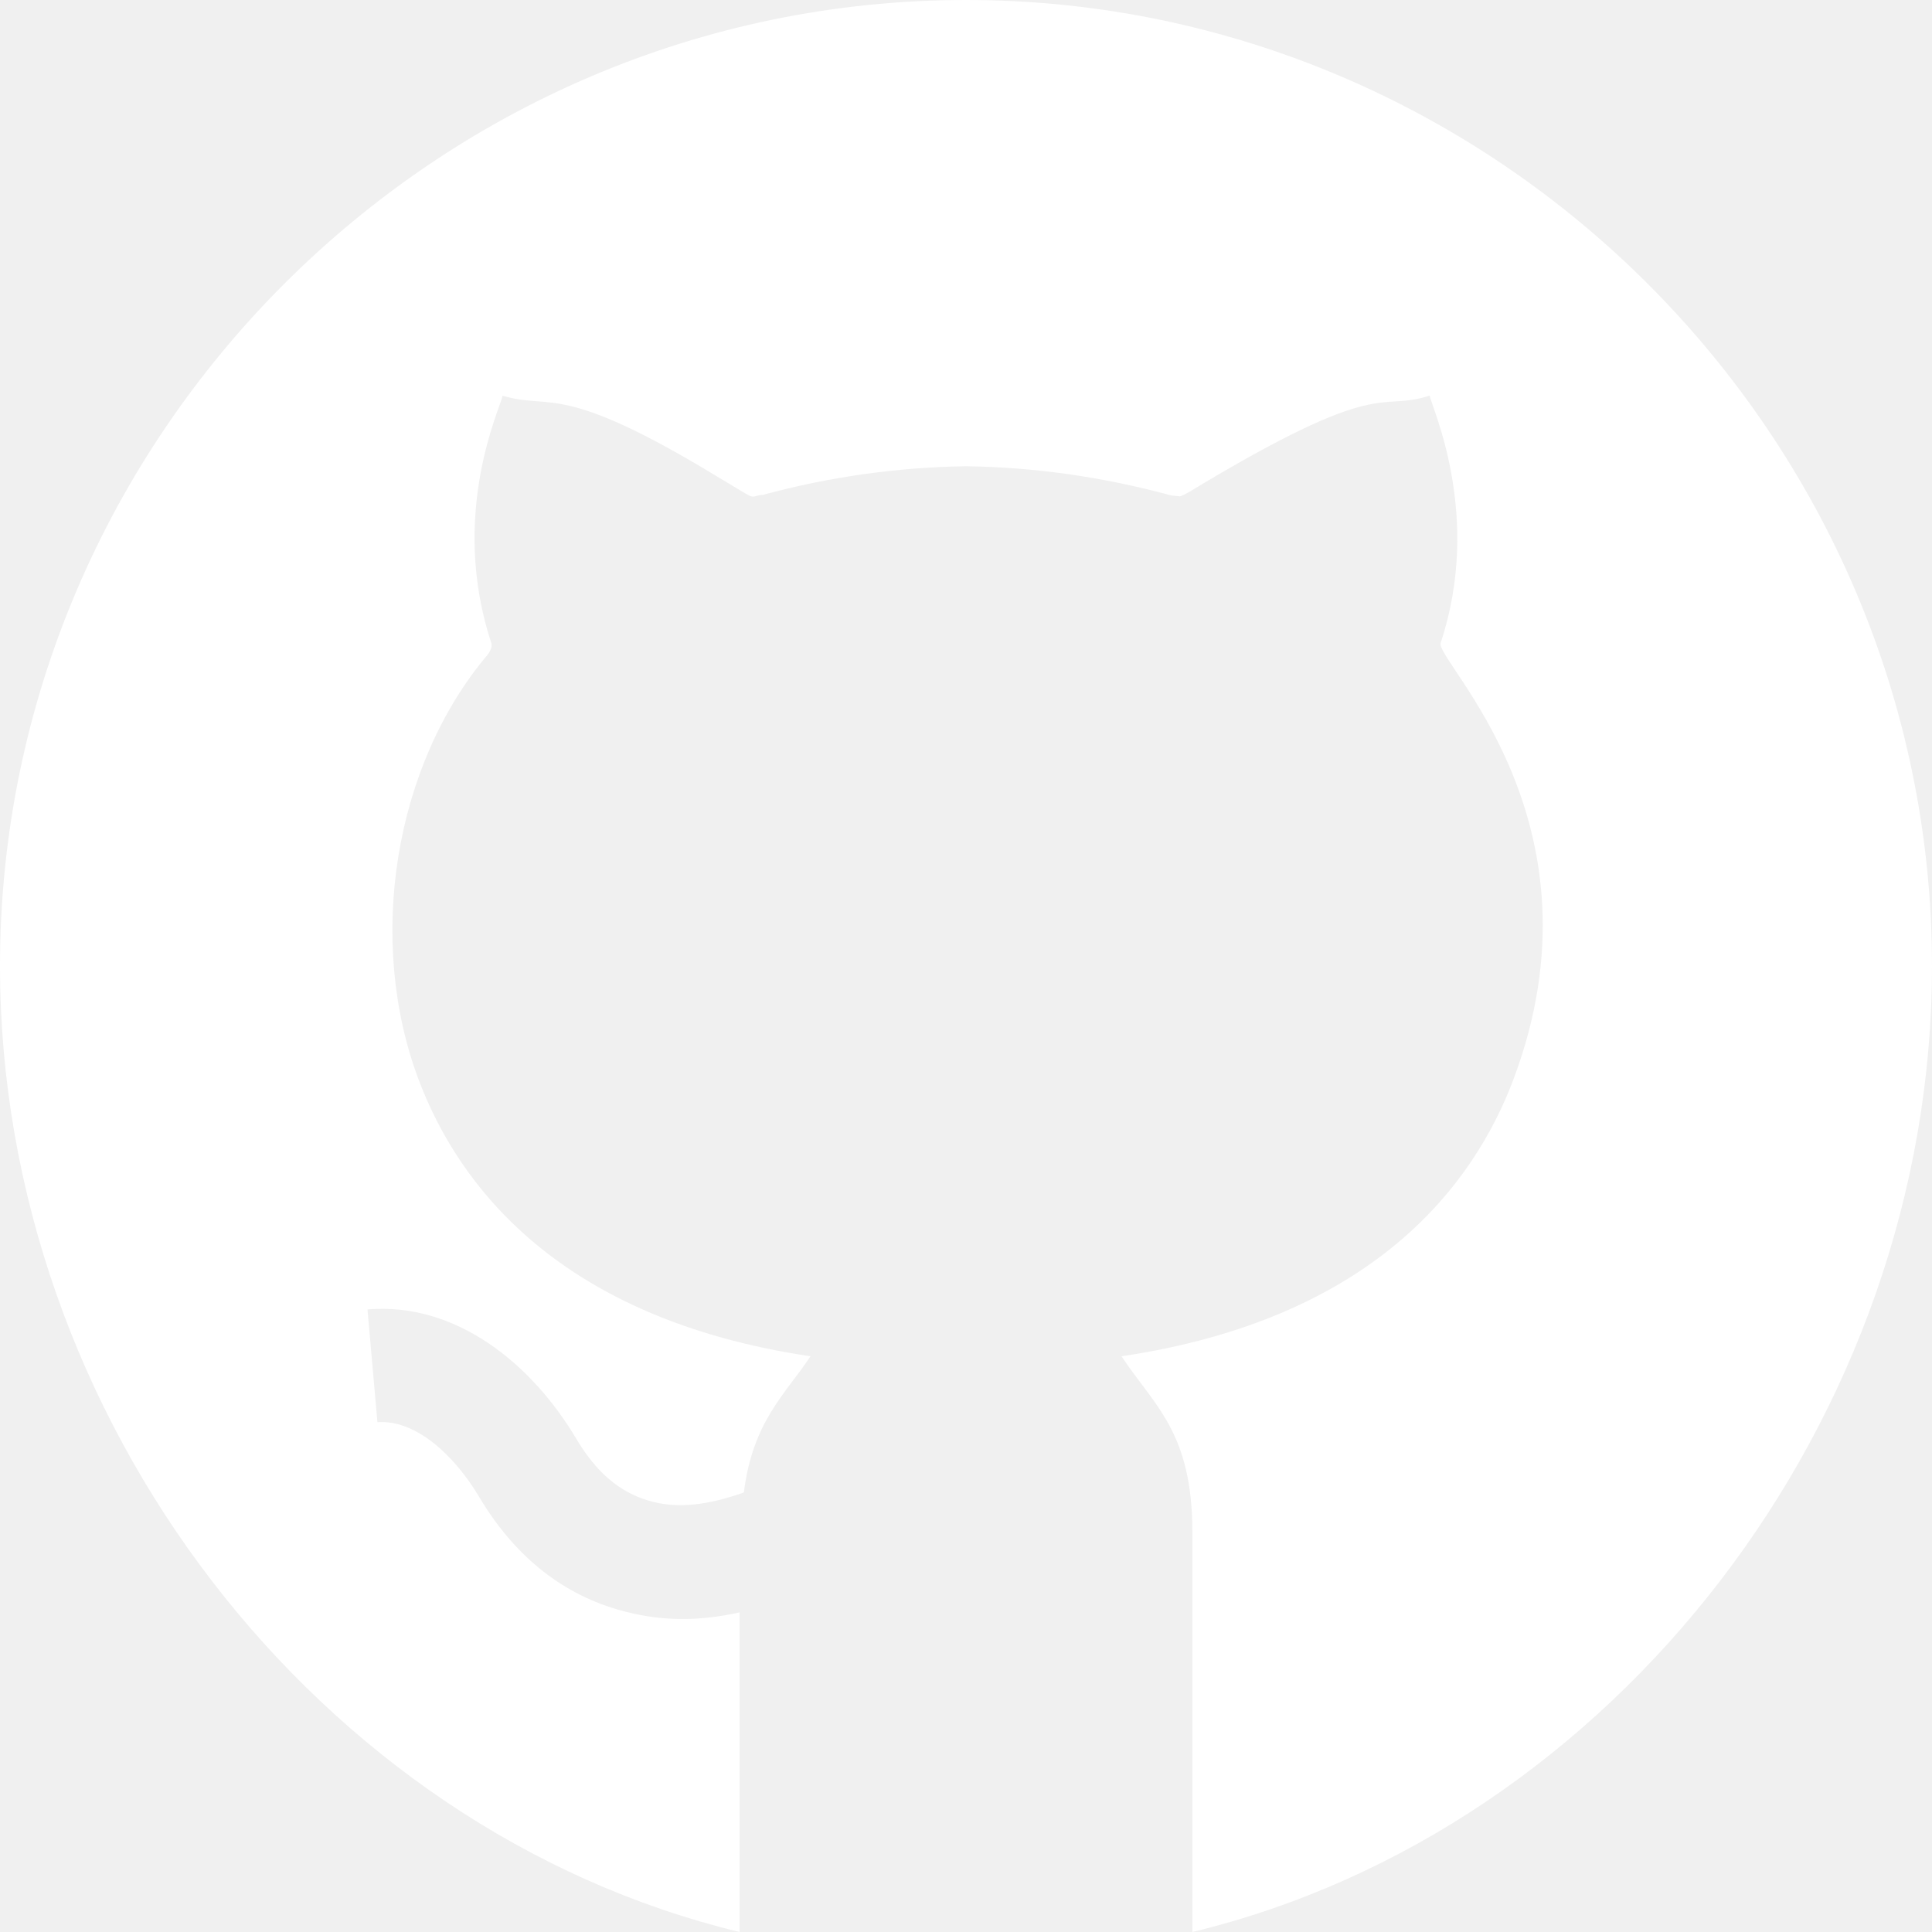
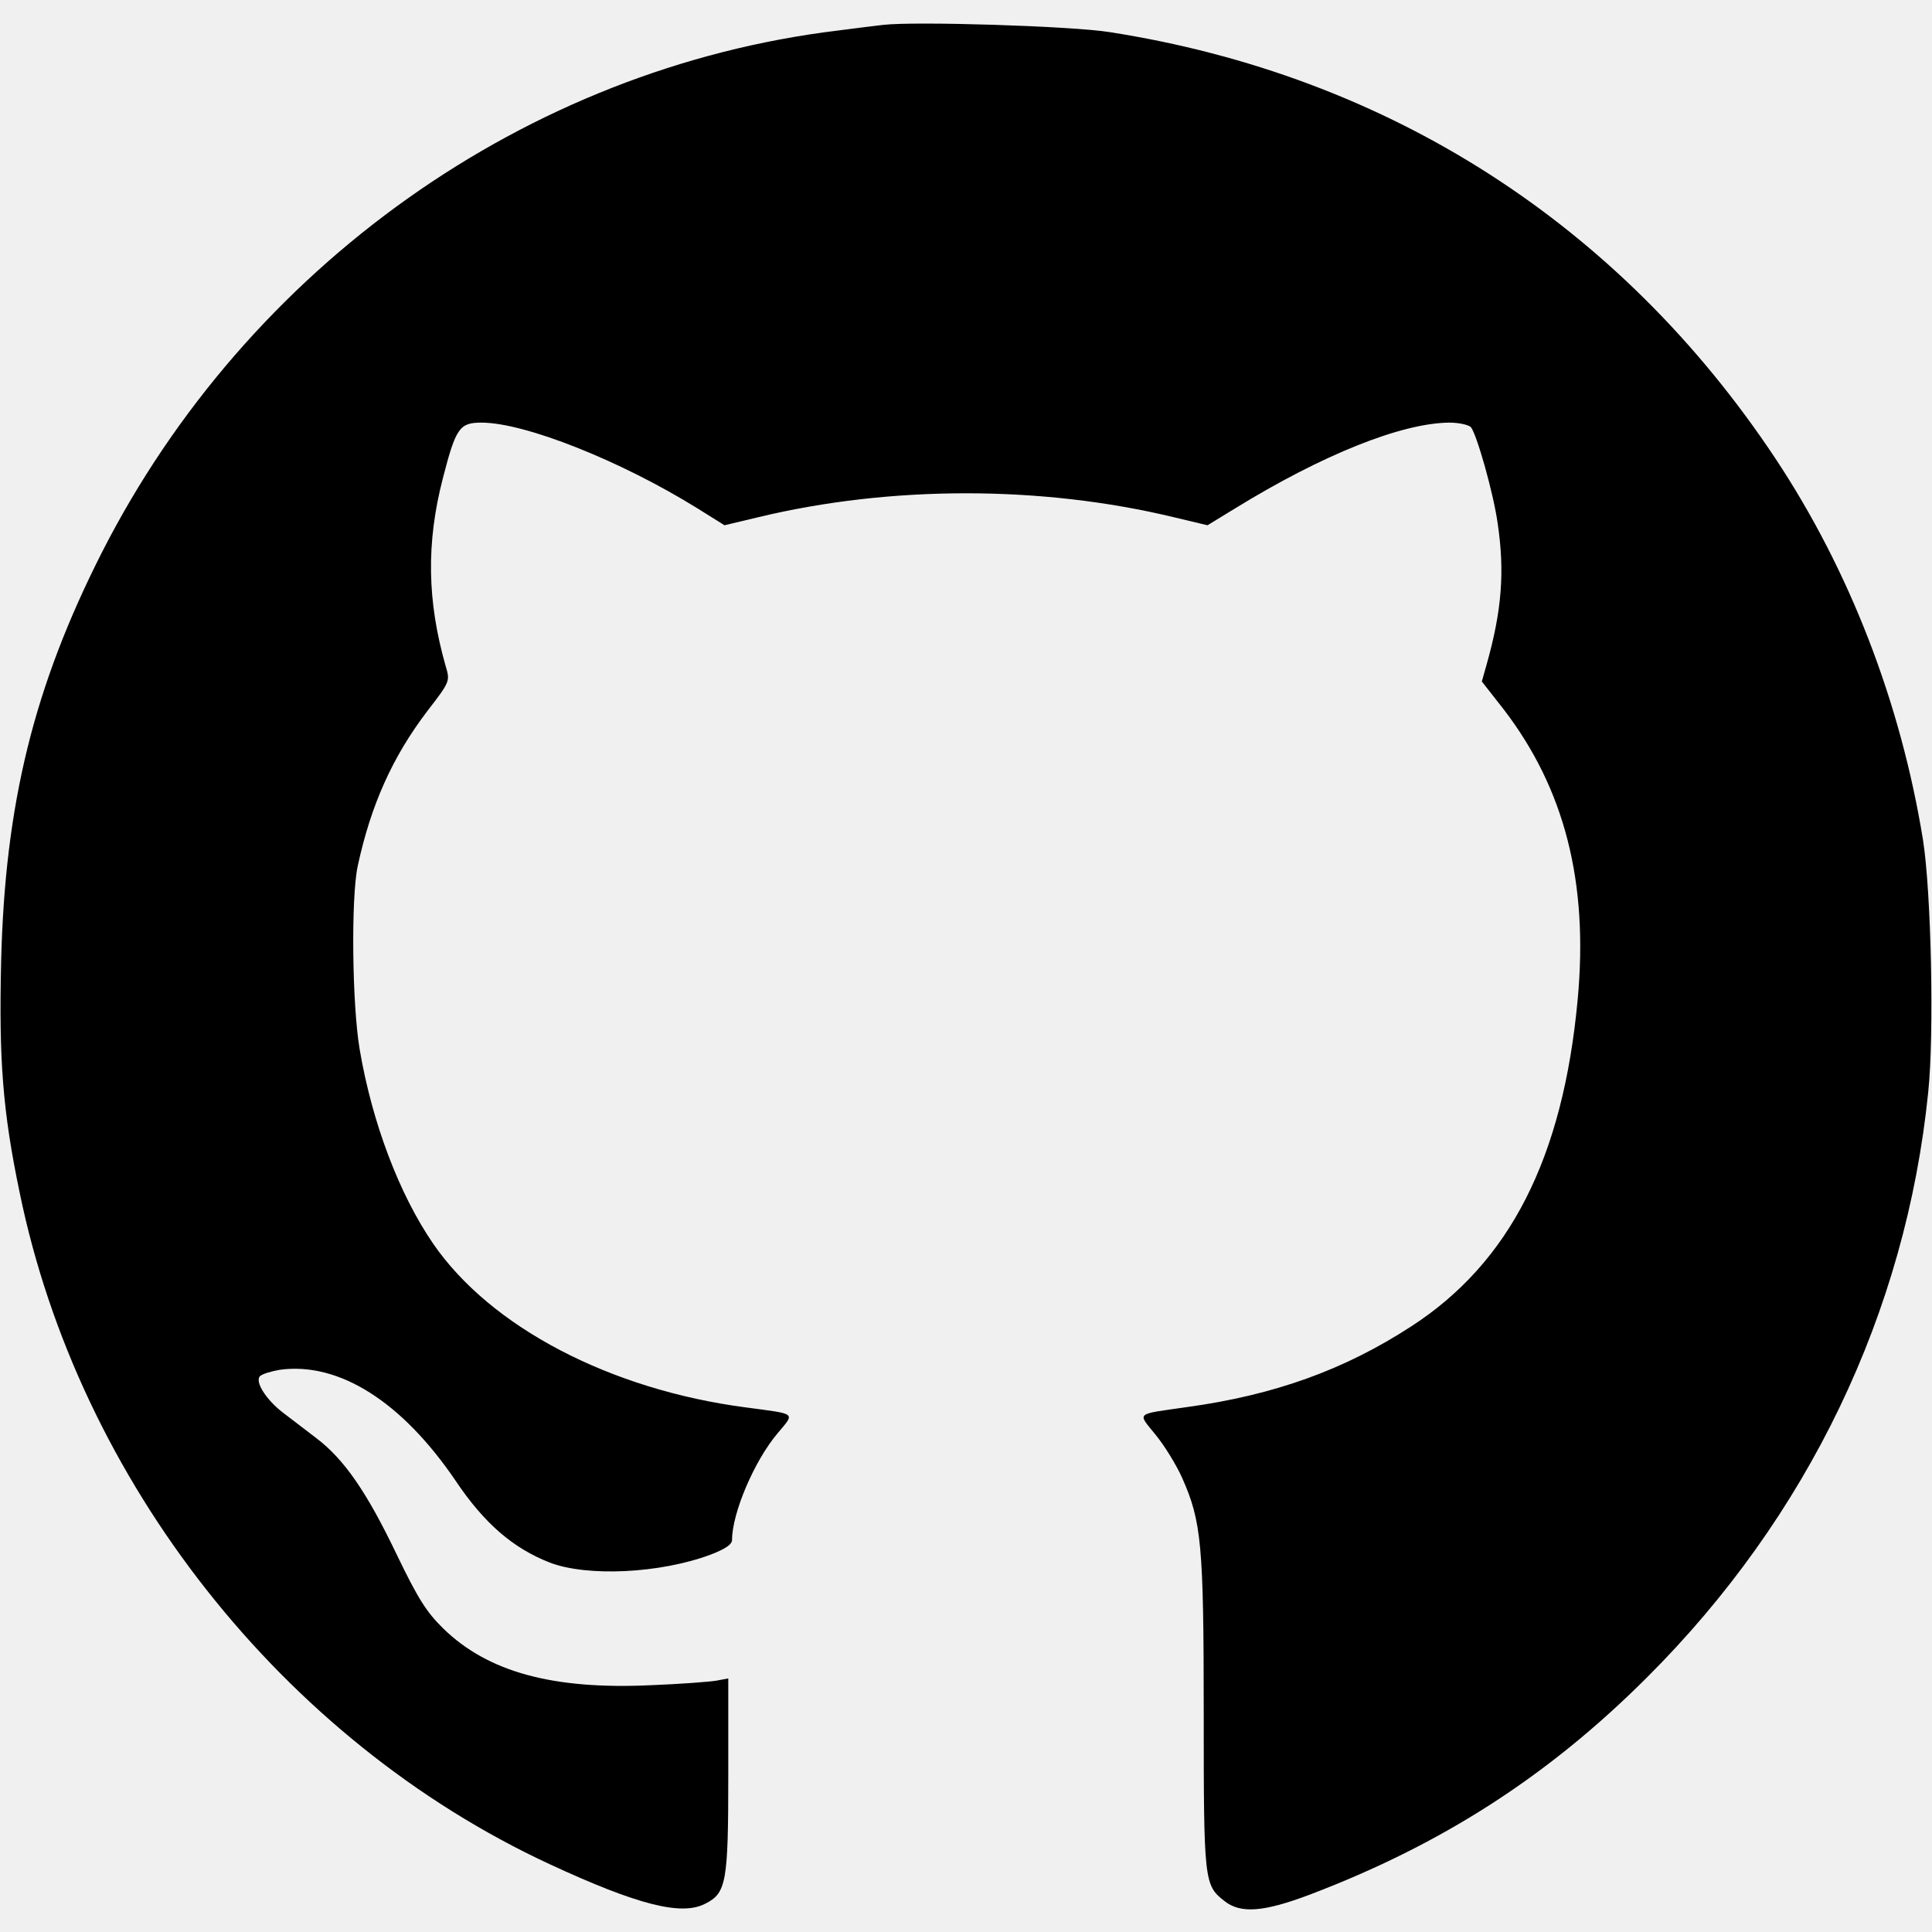
- <svg xmlns="http://www.w3.org/2000/svg" viewBox="0 0 512 512" width="512px" height="512px" class="">
-   <g>
-     <path d="m256 0c-140.609 0-256 115.391-256 256 0 119.988 84.195 228.984 196 256v-84.695c-11.078 2.426-21.273 2.496-32.551-.828-15.129-4.465-27.422-14.543-36.547-29.91-5.816-9.812-16.125-20.453-26.879-19.672l-2.637-29.883c23.254-1.992 43.371 14.168 55.312 34.23 5.305 8.922 11.41 14.152 19.246 16.465 7.574 2.23 15.707 1.16 25.184-2.188 2.379-18.973 11.07-26.074 17.637-36.074v-.016c-66.68-9.945-93.254-45.32-103.801-73.242-13.977-37.074-6.477-83.391 18.238-112.66.48-.57 1.348-2.062 1.012-3.105-11.332-34.23 2.477-62.547 2.984-65.551 13.078 3.867 15.203-3.891 56.809 21.387l7.191 4.32c3.008 1.793 2.062.77 5.07.543 17.371-4.719 35.684-7.324 53.727-7.559 18.18.234 36.375 2.84 54.465 7.75l2.328.234c-.203-.031.633-.148 2.035-.984 51.973-31.48 50.105-21.191 64.043-25.723.504 3.008 14.129 31.785 2.918 65.582-1.512 4.656 45.059 47.301 19.246 115.754-10.547 27.934-37.117 63.309-103.797 73.254v.016c8.547 13.027 18.816 19.957 18.762 46.832v105.723c111.809-27.016 196-136.012 196-256 .004-140.609-115.387-256-255.996-256zm0 0" data-original="#000000" class="active-path" data-old_color="#000000" fill="#ffffff" />
+ <svg xmlns="http://www.w3.org/2000/svg" version="1.0" width="512pt" height="512pt" viewBox="0 0 512 512" preserveAspectRatio="xMidYMid meet">
+   <g transform="translate(0,512) scale(0.1,-0.1)" fill="#000000" stroke="none">
+     <path d="M2340 5054 c-19 -2 -73 -9 -120 -15 -824 -100 -1564 -625 -1950 -1383 -180 -355 -257 -666 -267 -1085 -6 -259 4 -395 49 -611 157 -766 698 -1452 1404 -1780 233 -108 350 -138 413 -105 56 28 61 57 61 340 l0 257 -32 -6 c-18 -3 -97 -9 -174 -12 -259 -12 -431 35 -549 150 -45 44 -67 79 -124 197 -79 165 -139 252 -213 308 -29 22 -69 53 -89 68 -45 35 -74 82 -60 96 6 6 30 13 53 17 156 21 323 -84 466 -295 76 -113 152 -178 249 -216 99 -38 292 -29 426 21 39 15 57 27 57 39 0 71 59 210 121 283 46 55 52 50 -83 68 -361 47 -678 213 -830 434 -90 131 -162 321 -195 516 -20 120 -23 401 -5 485 35 162 92 289 184 410 61 79 61 80 49 120 -49 172 -52 326 -7 499 34 132 44 146 102 146 115 0 369 -101 572 -227 l72 -45 88 21 c352 85 752 85 1104 0 l88 -21 72 44 c234 144 443 227 569 228 26 0 51 -6 57 -12 16 -20 60 -176 71 -255 19 -128 11 -231 -29 -373 l-13 -46 58 -74 c161 -210 225 -457 196 -769 -39 -420 -180 -697 -441 -866 -177 -115 -362 -182 -595 -214 -139 -20 -131 -13 -82 -74 23 -28 55 -80 70 -114 51 -115 57 -176 57 -624 0 -445 1 -455 55 -497 43 -34 104 -29 226 17 350 133 632 314 894 576 426 425 686 966 745 1551 16 154 8 531 -14 669 -59 363 -194 713 -391 1010 -413 622 -1027 1015 -1765 1130 -100 16 -516 29 -600 19z" />
  </g>
</svg>
